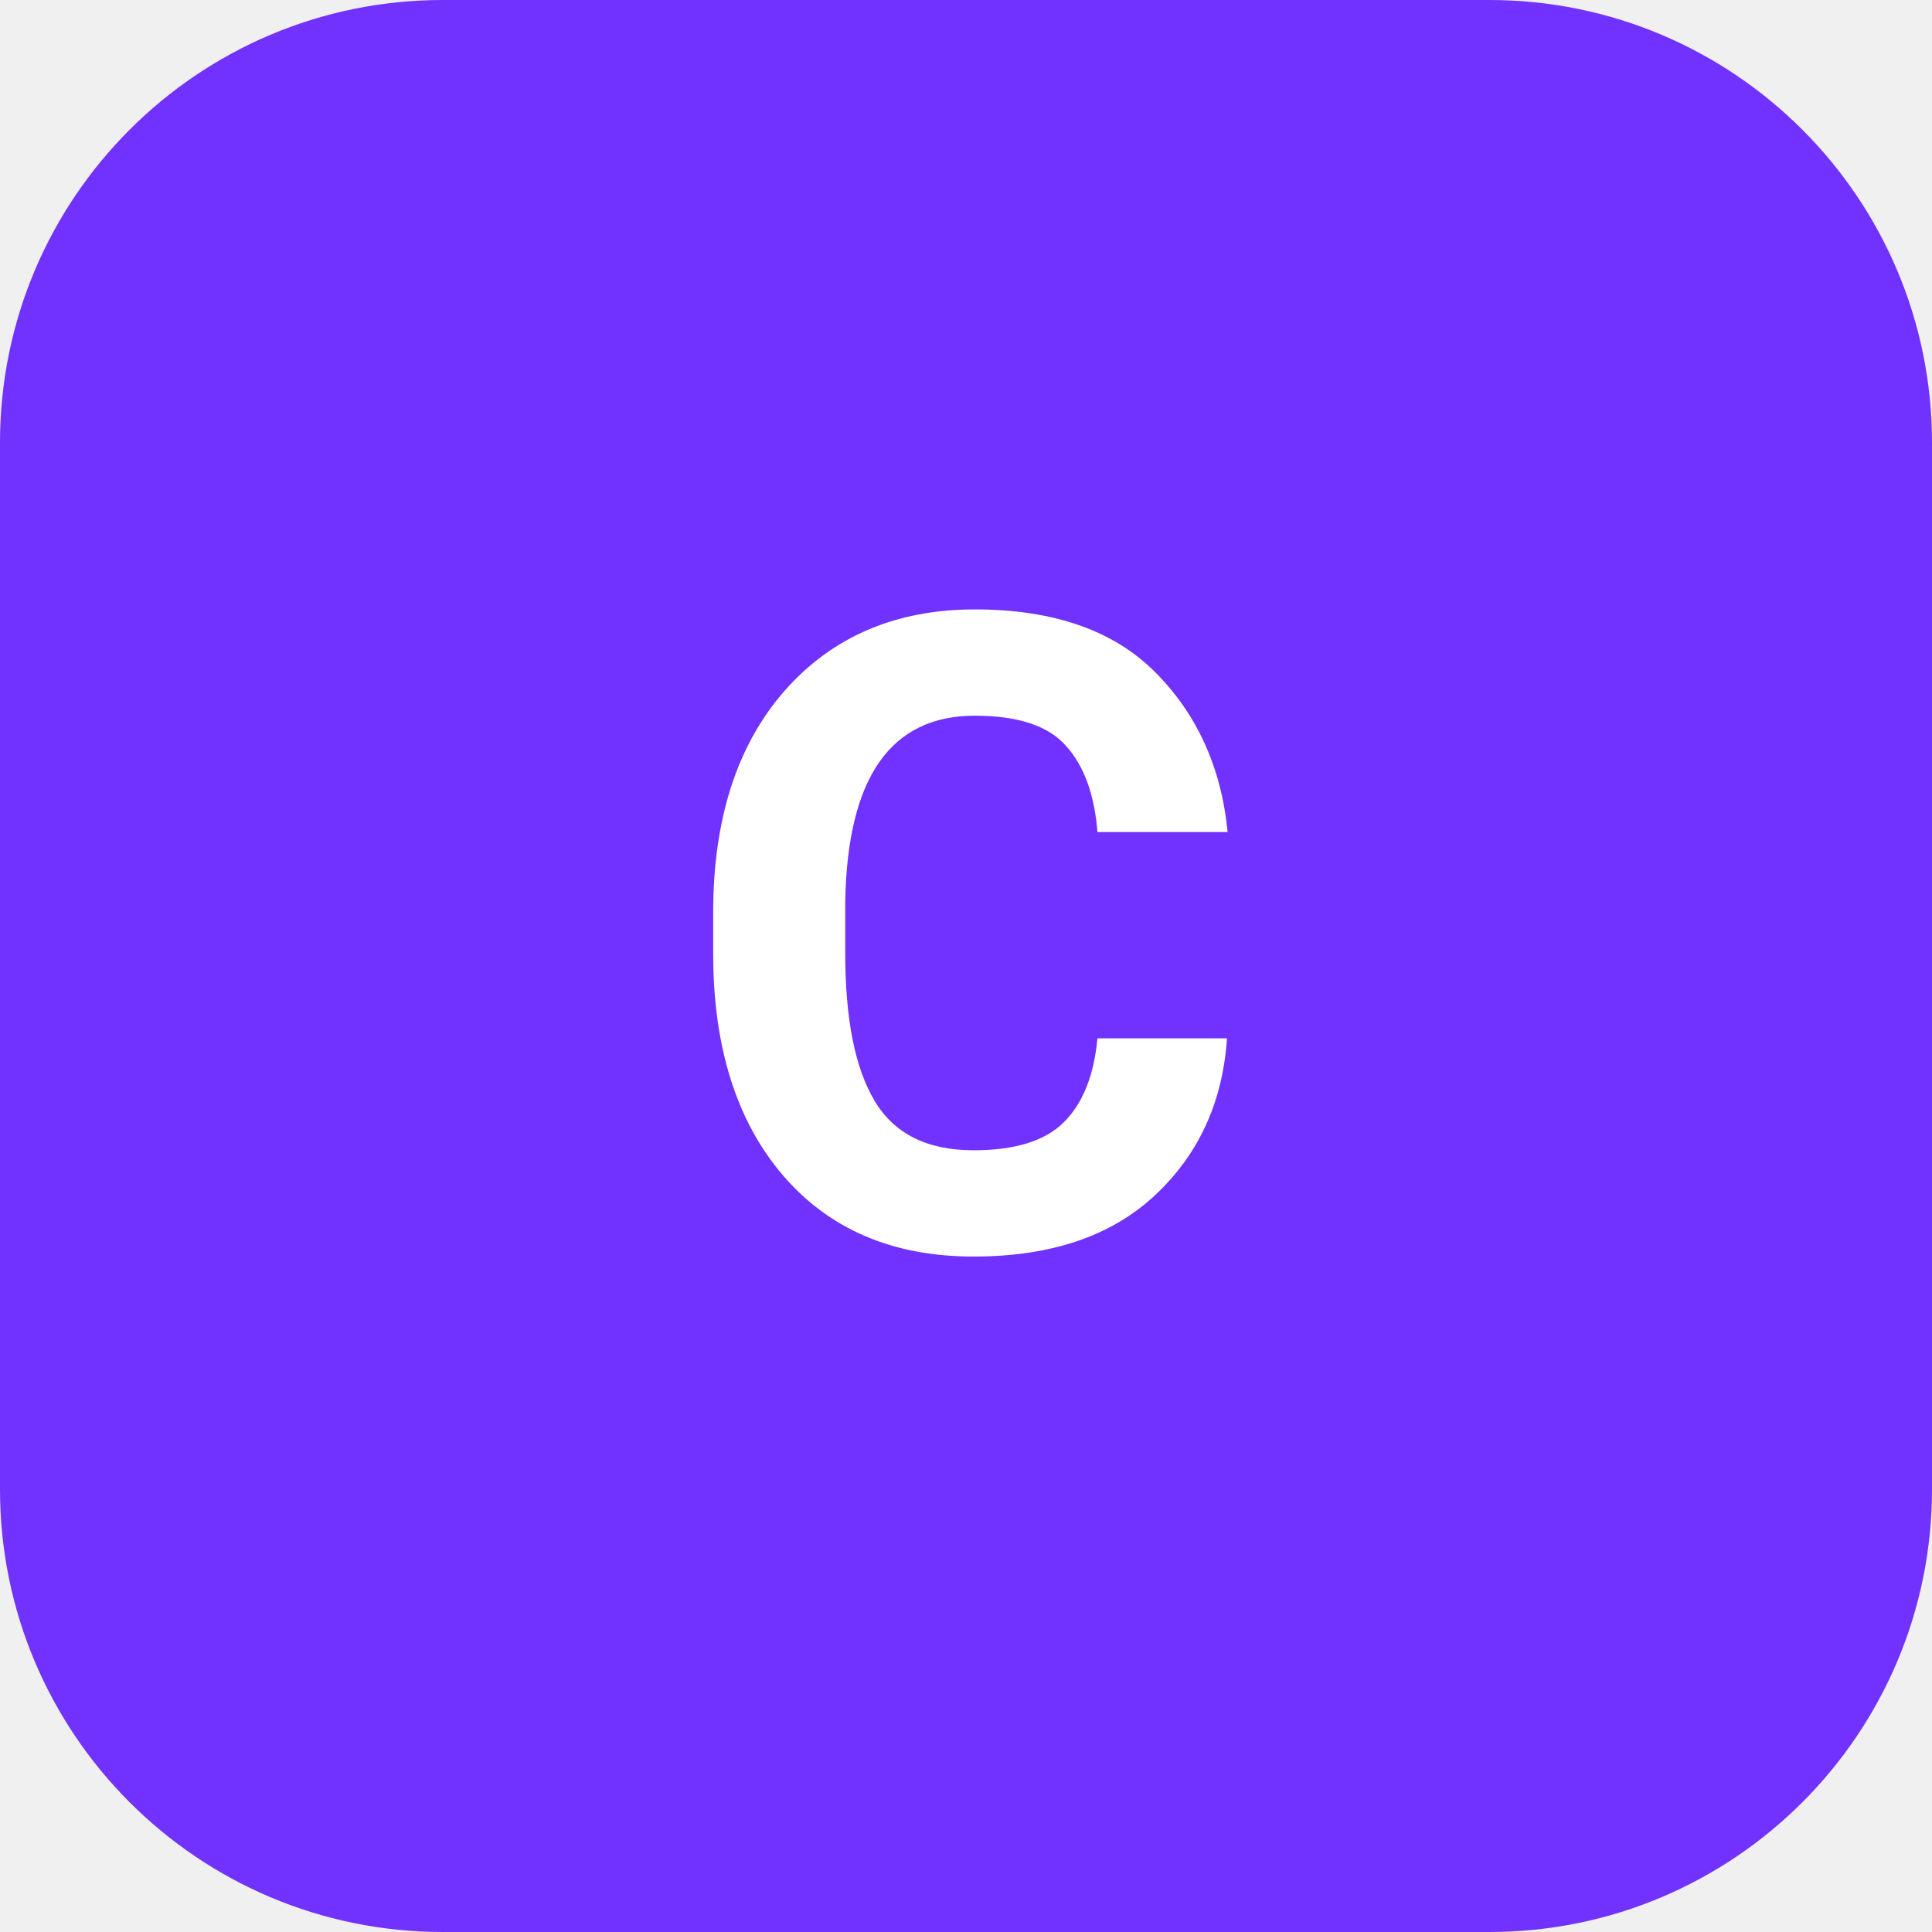
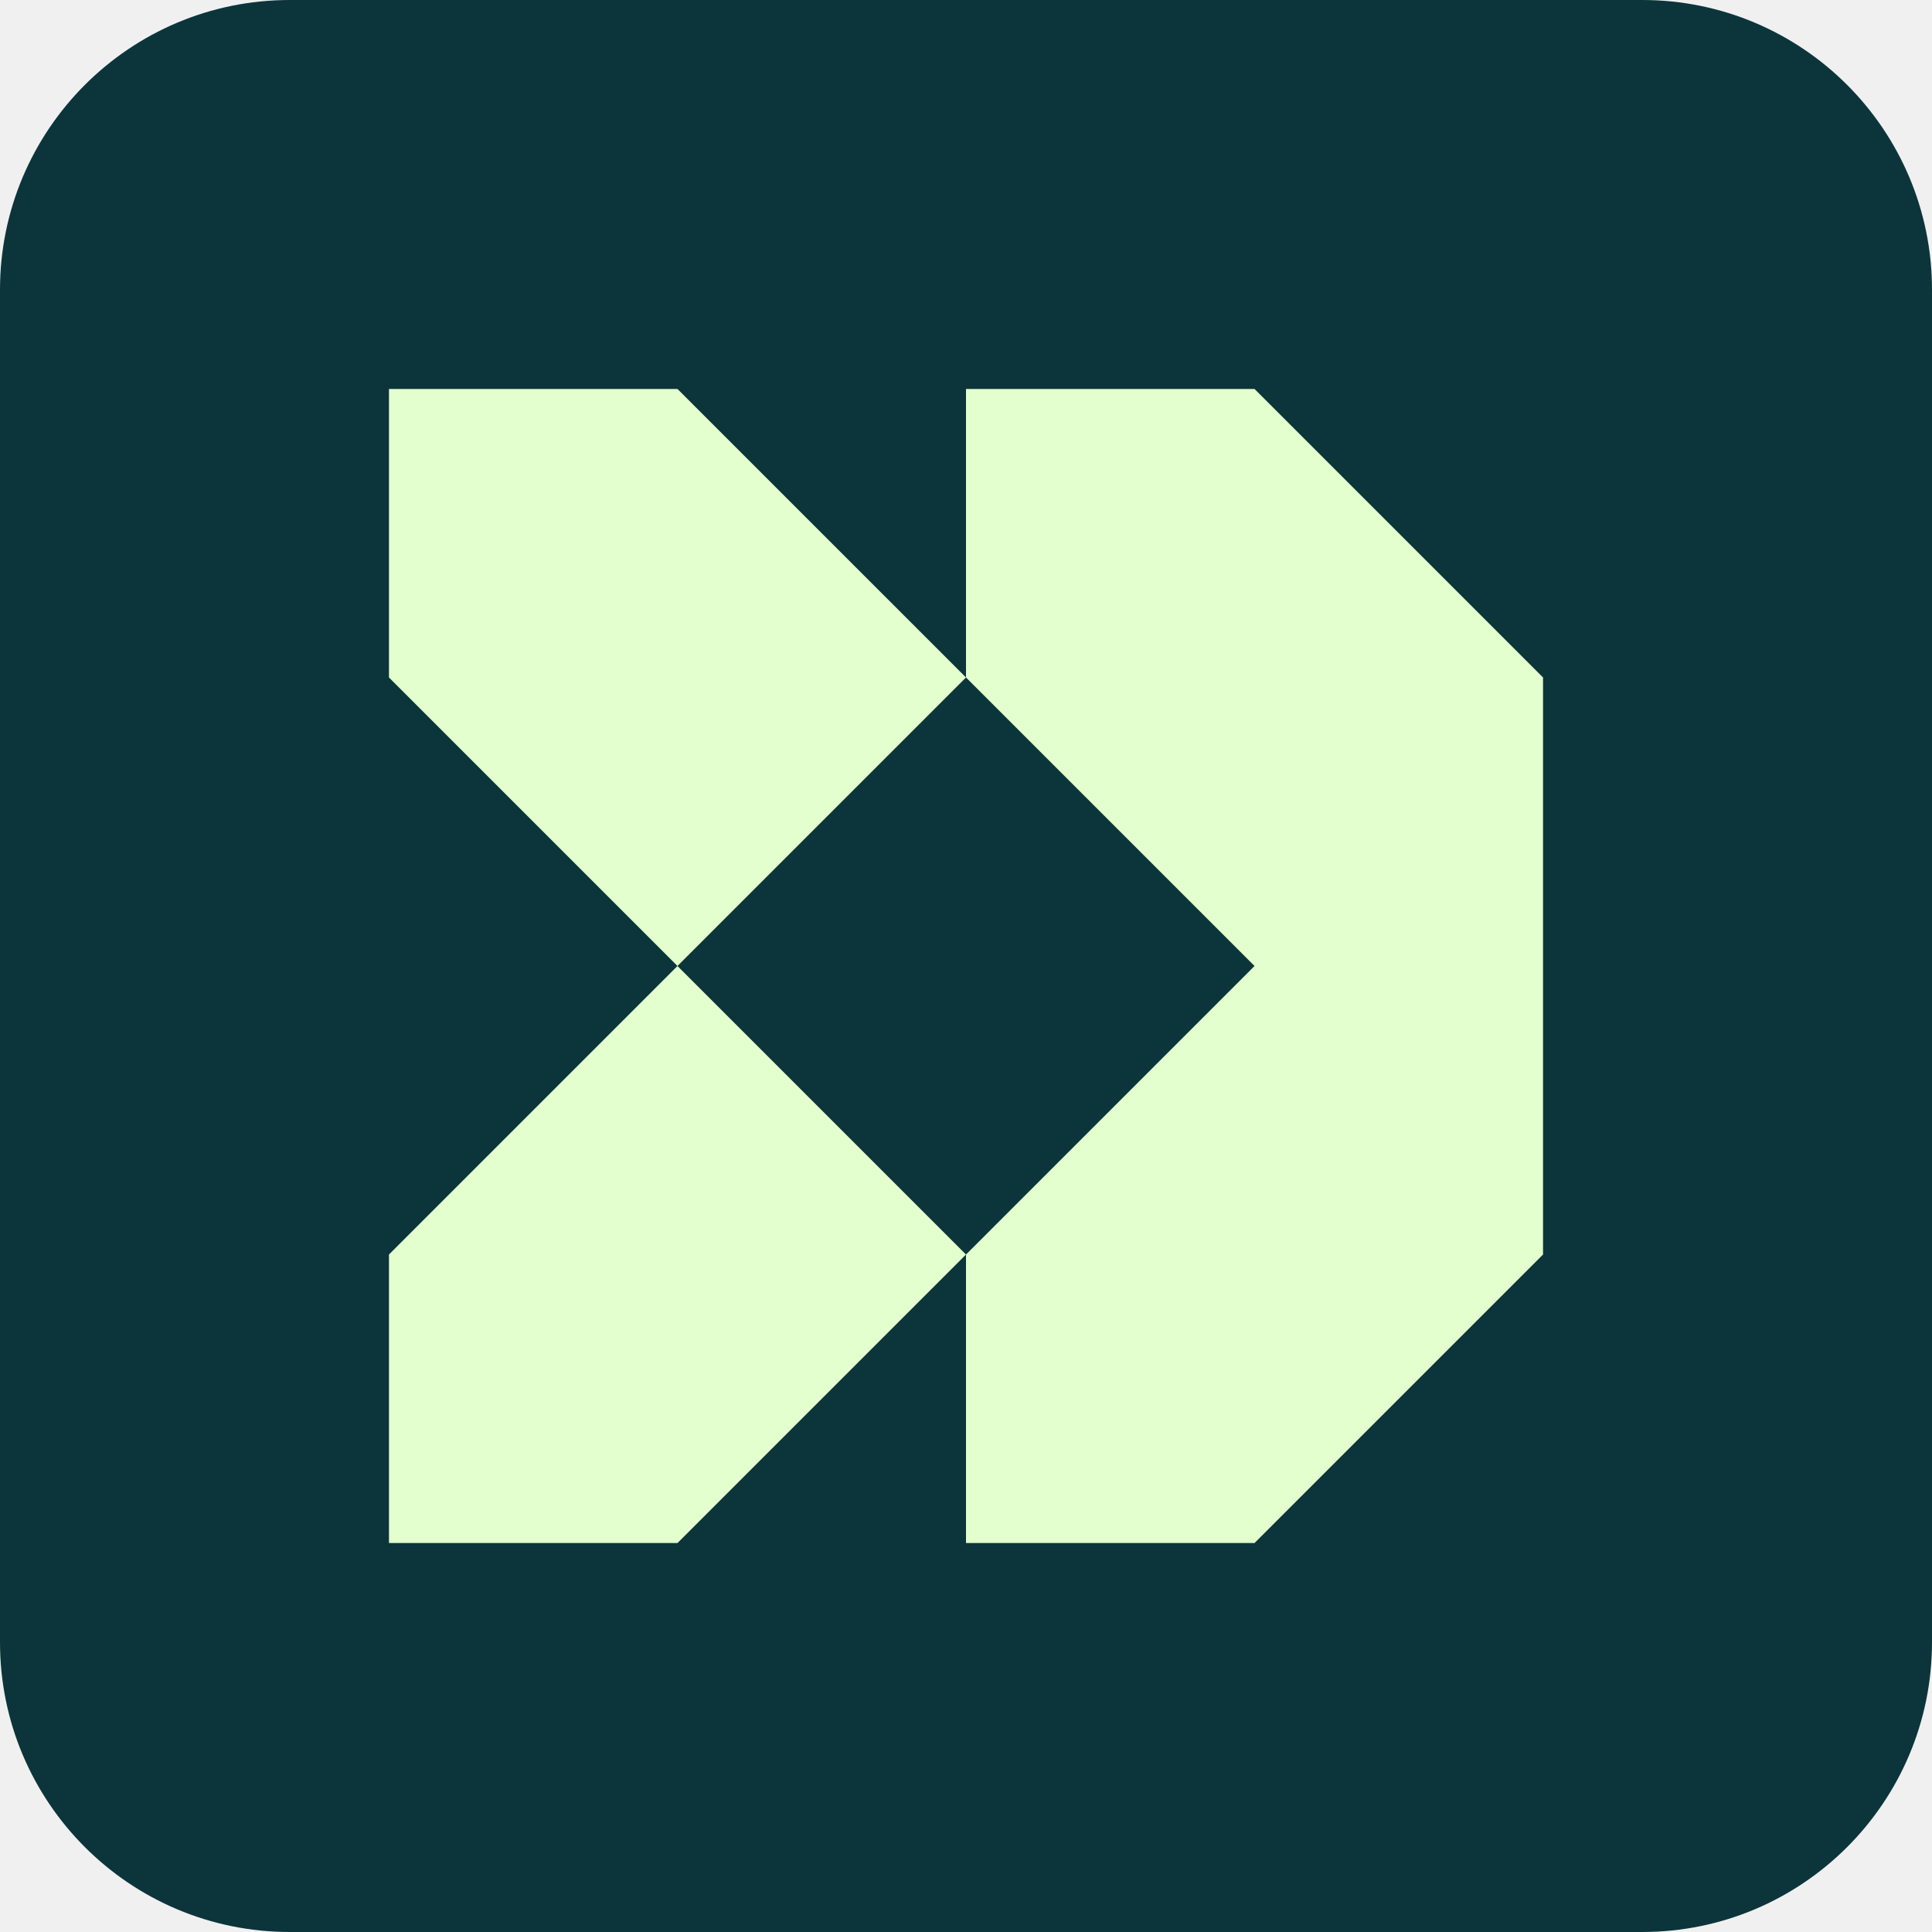
- <svg xmlns="http://www.w3.org/2000/svg" viewBox="0 0 48 48" width="48" height="48">
-   <rect width="48" height="48" rx="11" fill="#7131FF" />
-   <text x="24" y="31" font-family="-apple-system,Segoe UI,Roboto,sans-serif" font-size="22" font-weight="700" fill="#ffffff" text-anchor="middle">C</text>
+ <svg xmlns="http://www.w3.org/2000/svg" version="1.1" width="1000" height="1000">
+   <style>
+     #light-icon {
+       display: inline;
+     }
+     #dark-icon {
+       display: none;
+     }
+ 
+     @media (prefers-color-scheme: dark) {
+       #light-icon {
+         display: none;
+       }
+       #dark-icon {
+         display: inline;
+       }
+     }
+   </style>
+   <g id="light-icon">
+     <svg version="1.1" width="1000" height="1000">
+       <g clip-path="url(#SvgjsClipPath1191)">
+         <rect width="1000" height="1000" fill="#0b353b" />
+         <g transform="matrix(3.539823,0,0,3.539823,100,100)">
+           <svg version="1.1" width="226" height="226">
+             <svg width="226" height="226" viewBox="0 0 226 226" fill="none">
+               <path d="M70.812 113L113 155.188L70.812 197.375H28.625V155.188L70.812 113Z" fill="#E4FFCE" />
+               <path d="M70.812 113L113 70.812L70.812 28.625H28.625V70.812L70.812 113Z" fill="#E4FFCE" />
+               <path d="M197.375 70.812L155.188 28.625H113V70.812L155.188 113L113 155.188V197.375H155.188L197.375 155.188V70.812Z" fill="#E4FFCE" />
+             </svg>
+           </svg>
+         </g>
+       </g>
+       <defs>
+         <clipPath id="SvgjsClipPath1191">
+           <rect width="1000" height="1000" x="0" y="0" rx="150" ry="150" />
+         </clipPath>
+       </defs>
+     </svg>
+   </g>
+   <g id="dark-icon">
+     <svg version="1.1" width="1000" height="1000">
+       <g clip-path="url(#SvgjsClipPath1192)">
+         <rect width="1000" height="1000" fill="#e4ffce" />
+         <g transform="matrix(3.539823,0,0,3.539823,100,100)">
+           <svg version="1.1" width="226" height="226">
+             <svg width="226" height="226" viewBox="0 0 226 226" fill="none">
+               <path d="M70.812 113L113 155.188L70.812 197.375H28.625V155.188L70.812 113Z" fill="#0B353B" />
+               <path d="M70.812 113L113 70.812L70.812 28.625H28.625V70.812L70.812 113Z" fill="#0B353B" />
+               <path d="M197.375 70.812L155.188 28.625H113V70.812L155.188 113L113 155.188V197.375H155.188L197.375 155.188V70.812Z" fill="#0B353B" />
+             </svg>
+           </svg>
+         </g>
+       </g>
+       <defs>
+         <clipPath id="SvgjsClipPath1192">
+           <rect width="1000" height="1000" x="0" y="0" rx="150" ry="150" />
+         </clipPath>
+       </defs>
+     </svg>
+   </g>
</svg>
